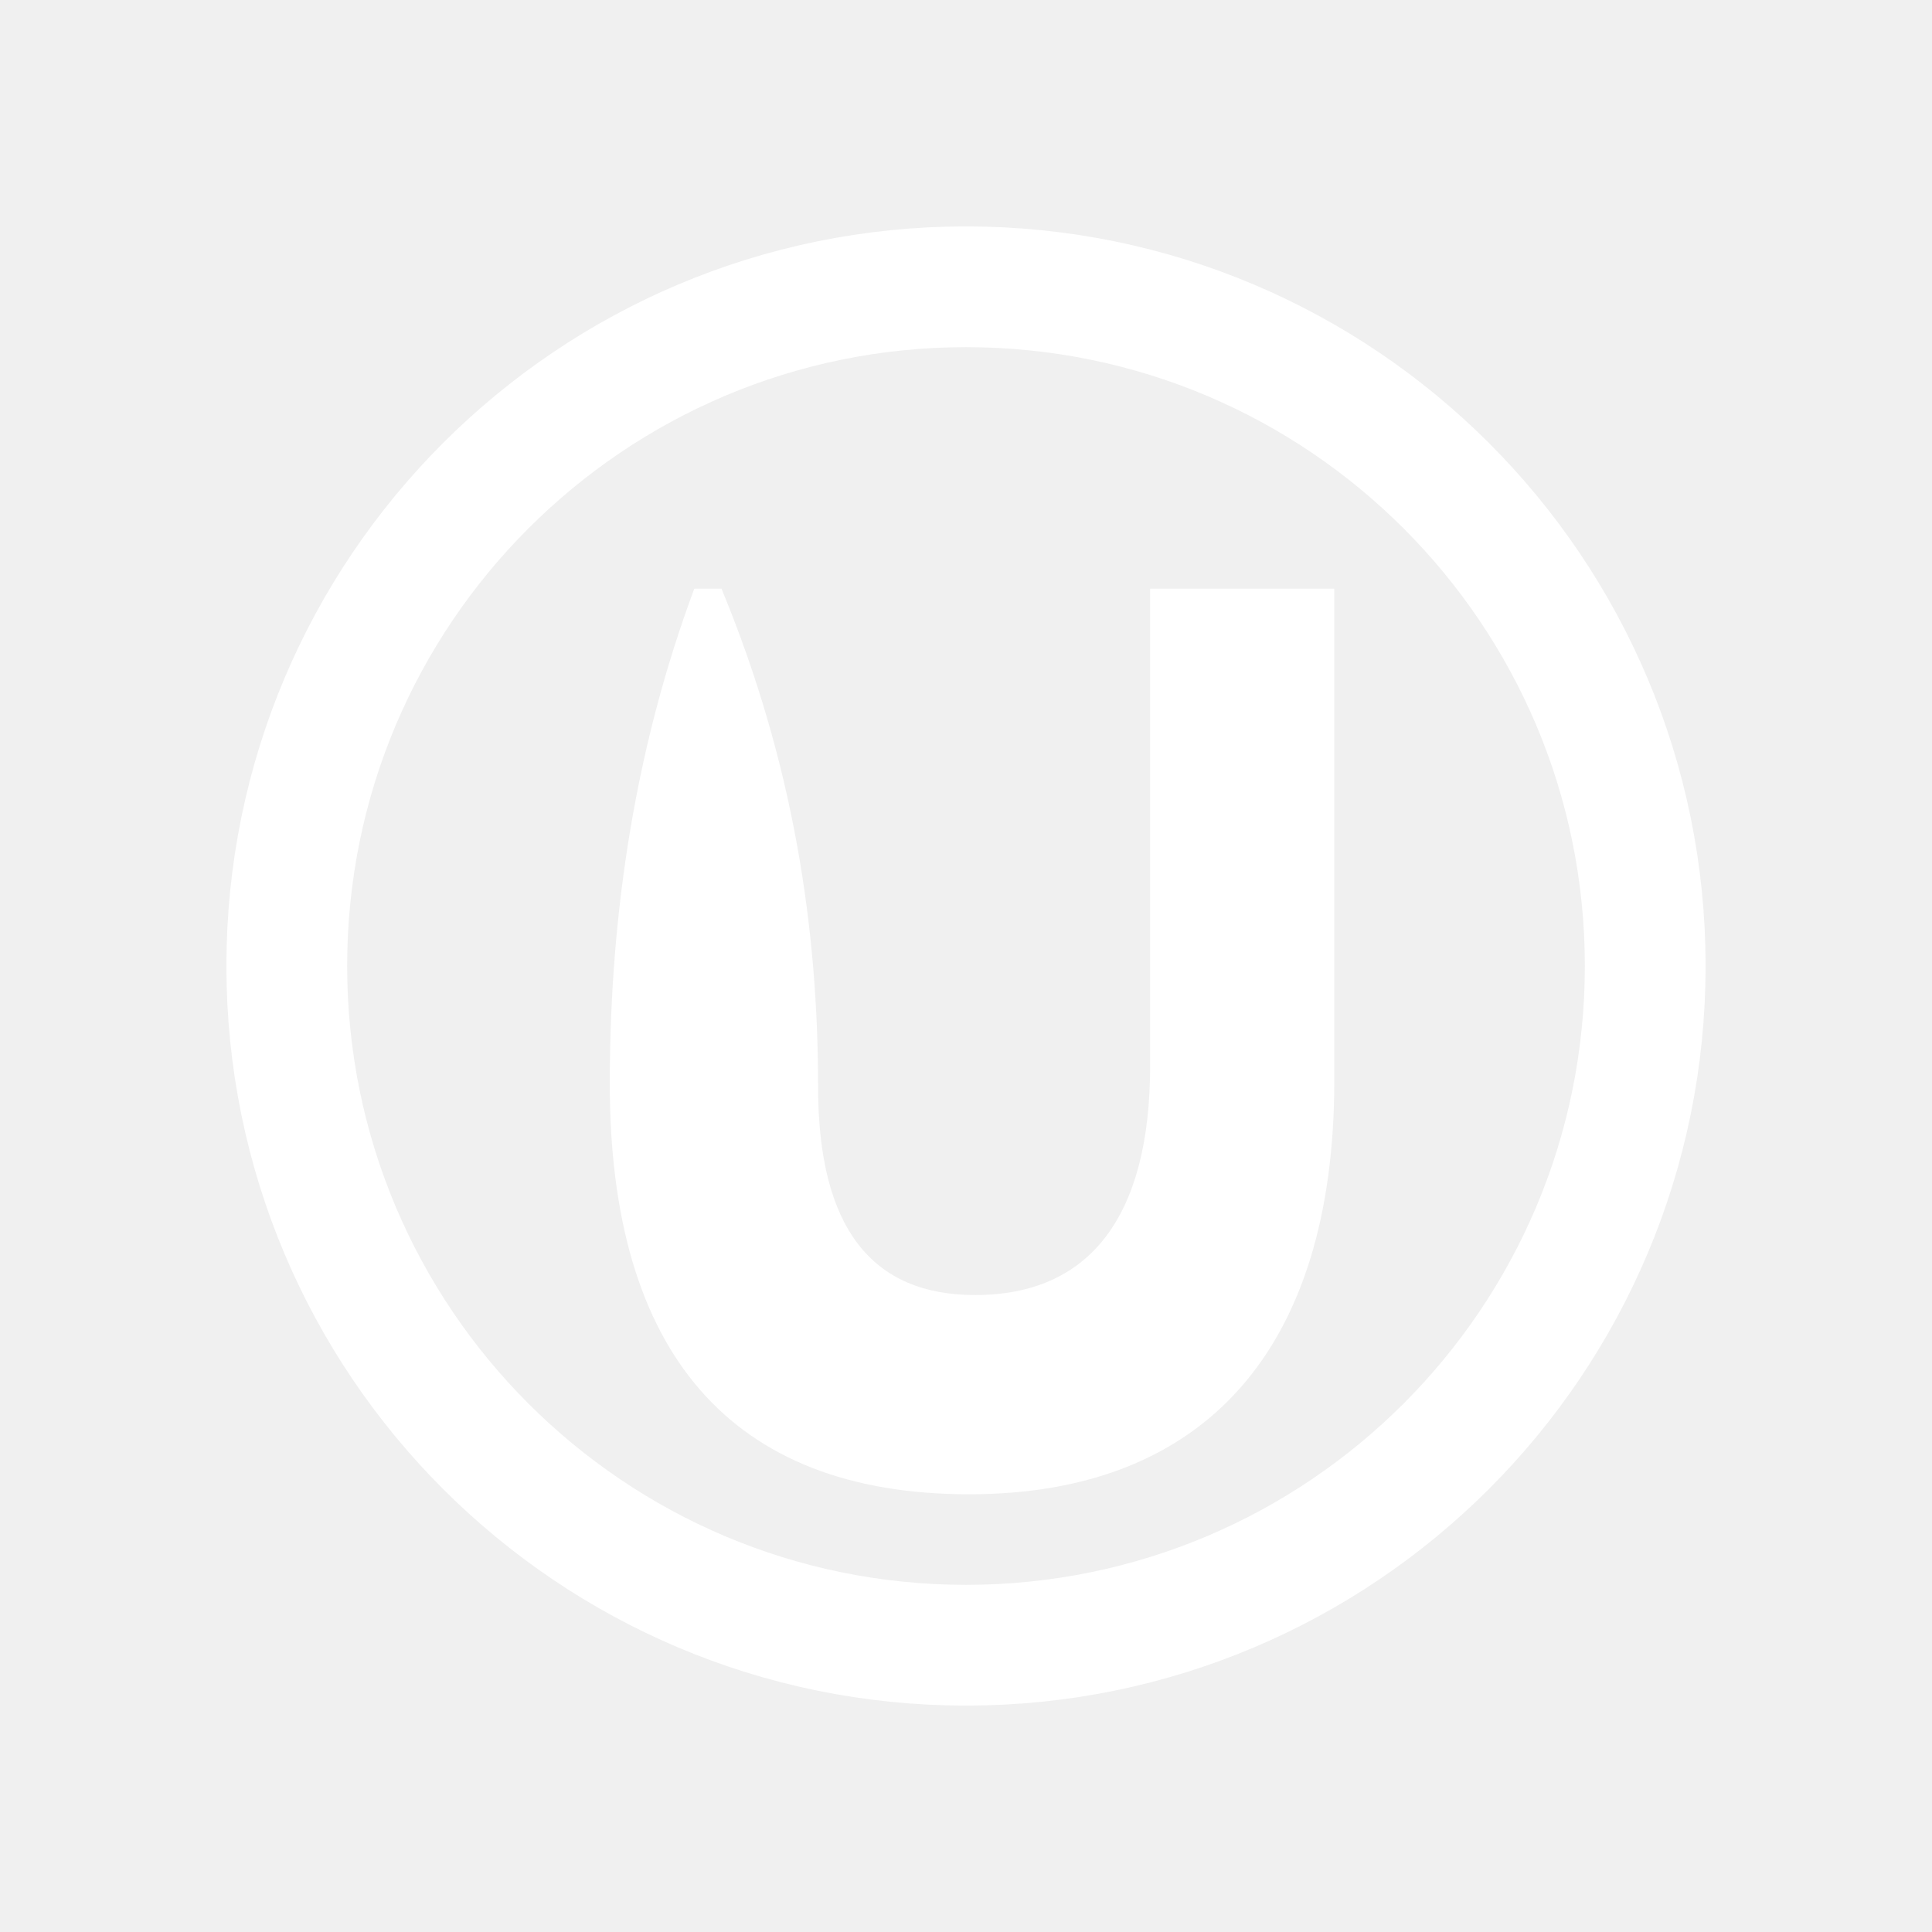
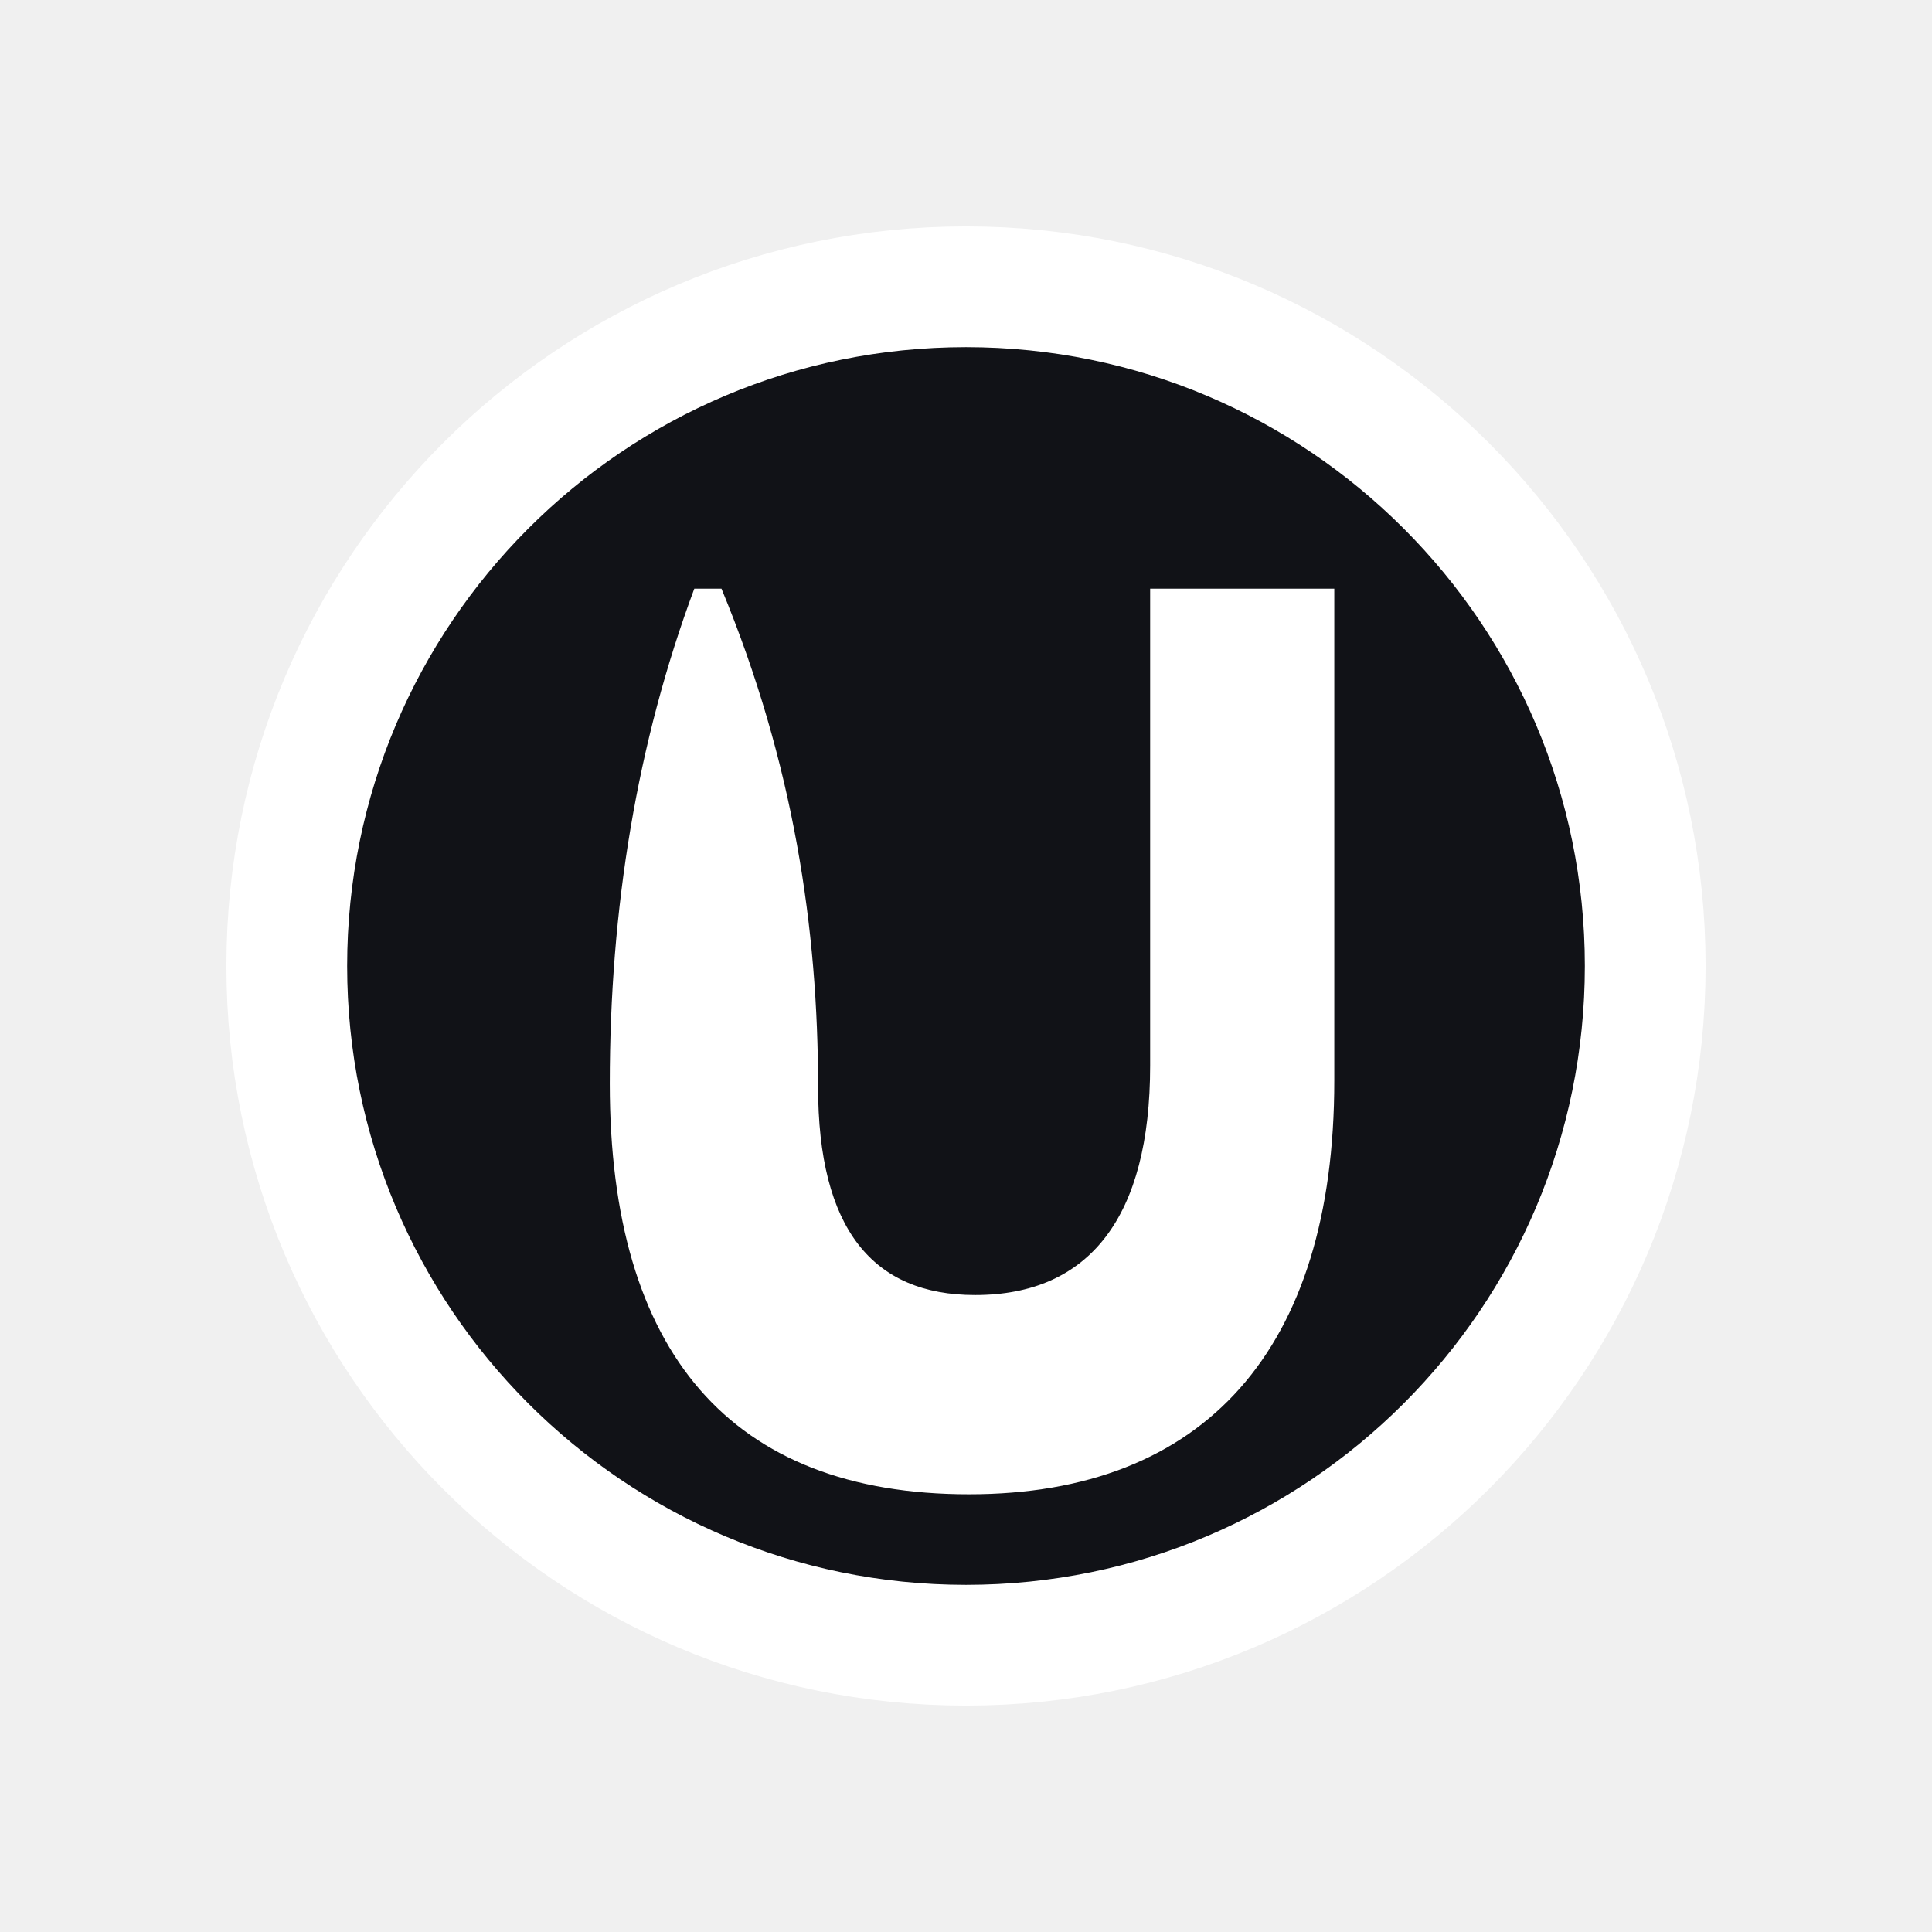
<svg xmlns="http://www.w3.org/2000/svg" viewBox="0 0 64 64" aria-hidden="true">
+   <circle cx="32" cy="32" r="22.5" fill="#111217" />
  <circle cx="32" cy="32" r="22.5" fill="none" stroke="#ffffff" stroke-width="4" />
  <path fill="#ffffff" d="M23.9 19.5c2.4 5.8 3.2 11.3 3.2 16.5 0 4.7 1.8 6.9 5.2 6.9 3.8 0 5.8-2.6 5.8-7.6V19.5h6.1v16.3c0 8.9-4.3 13.7-12.1 13.7-7.9 0-11.9-4.7-11.9-13.6 0-5.8.9-11.3 2.8-16.4Z" />
</svg>
